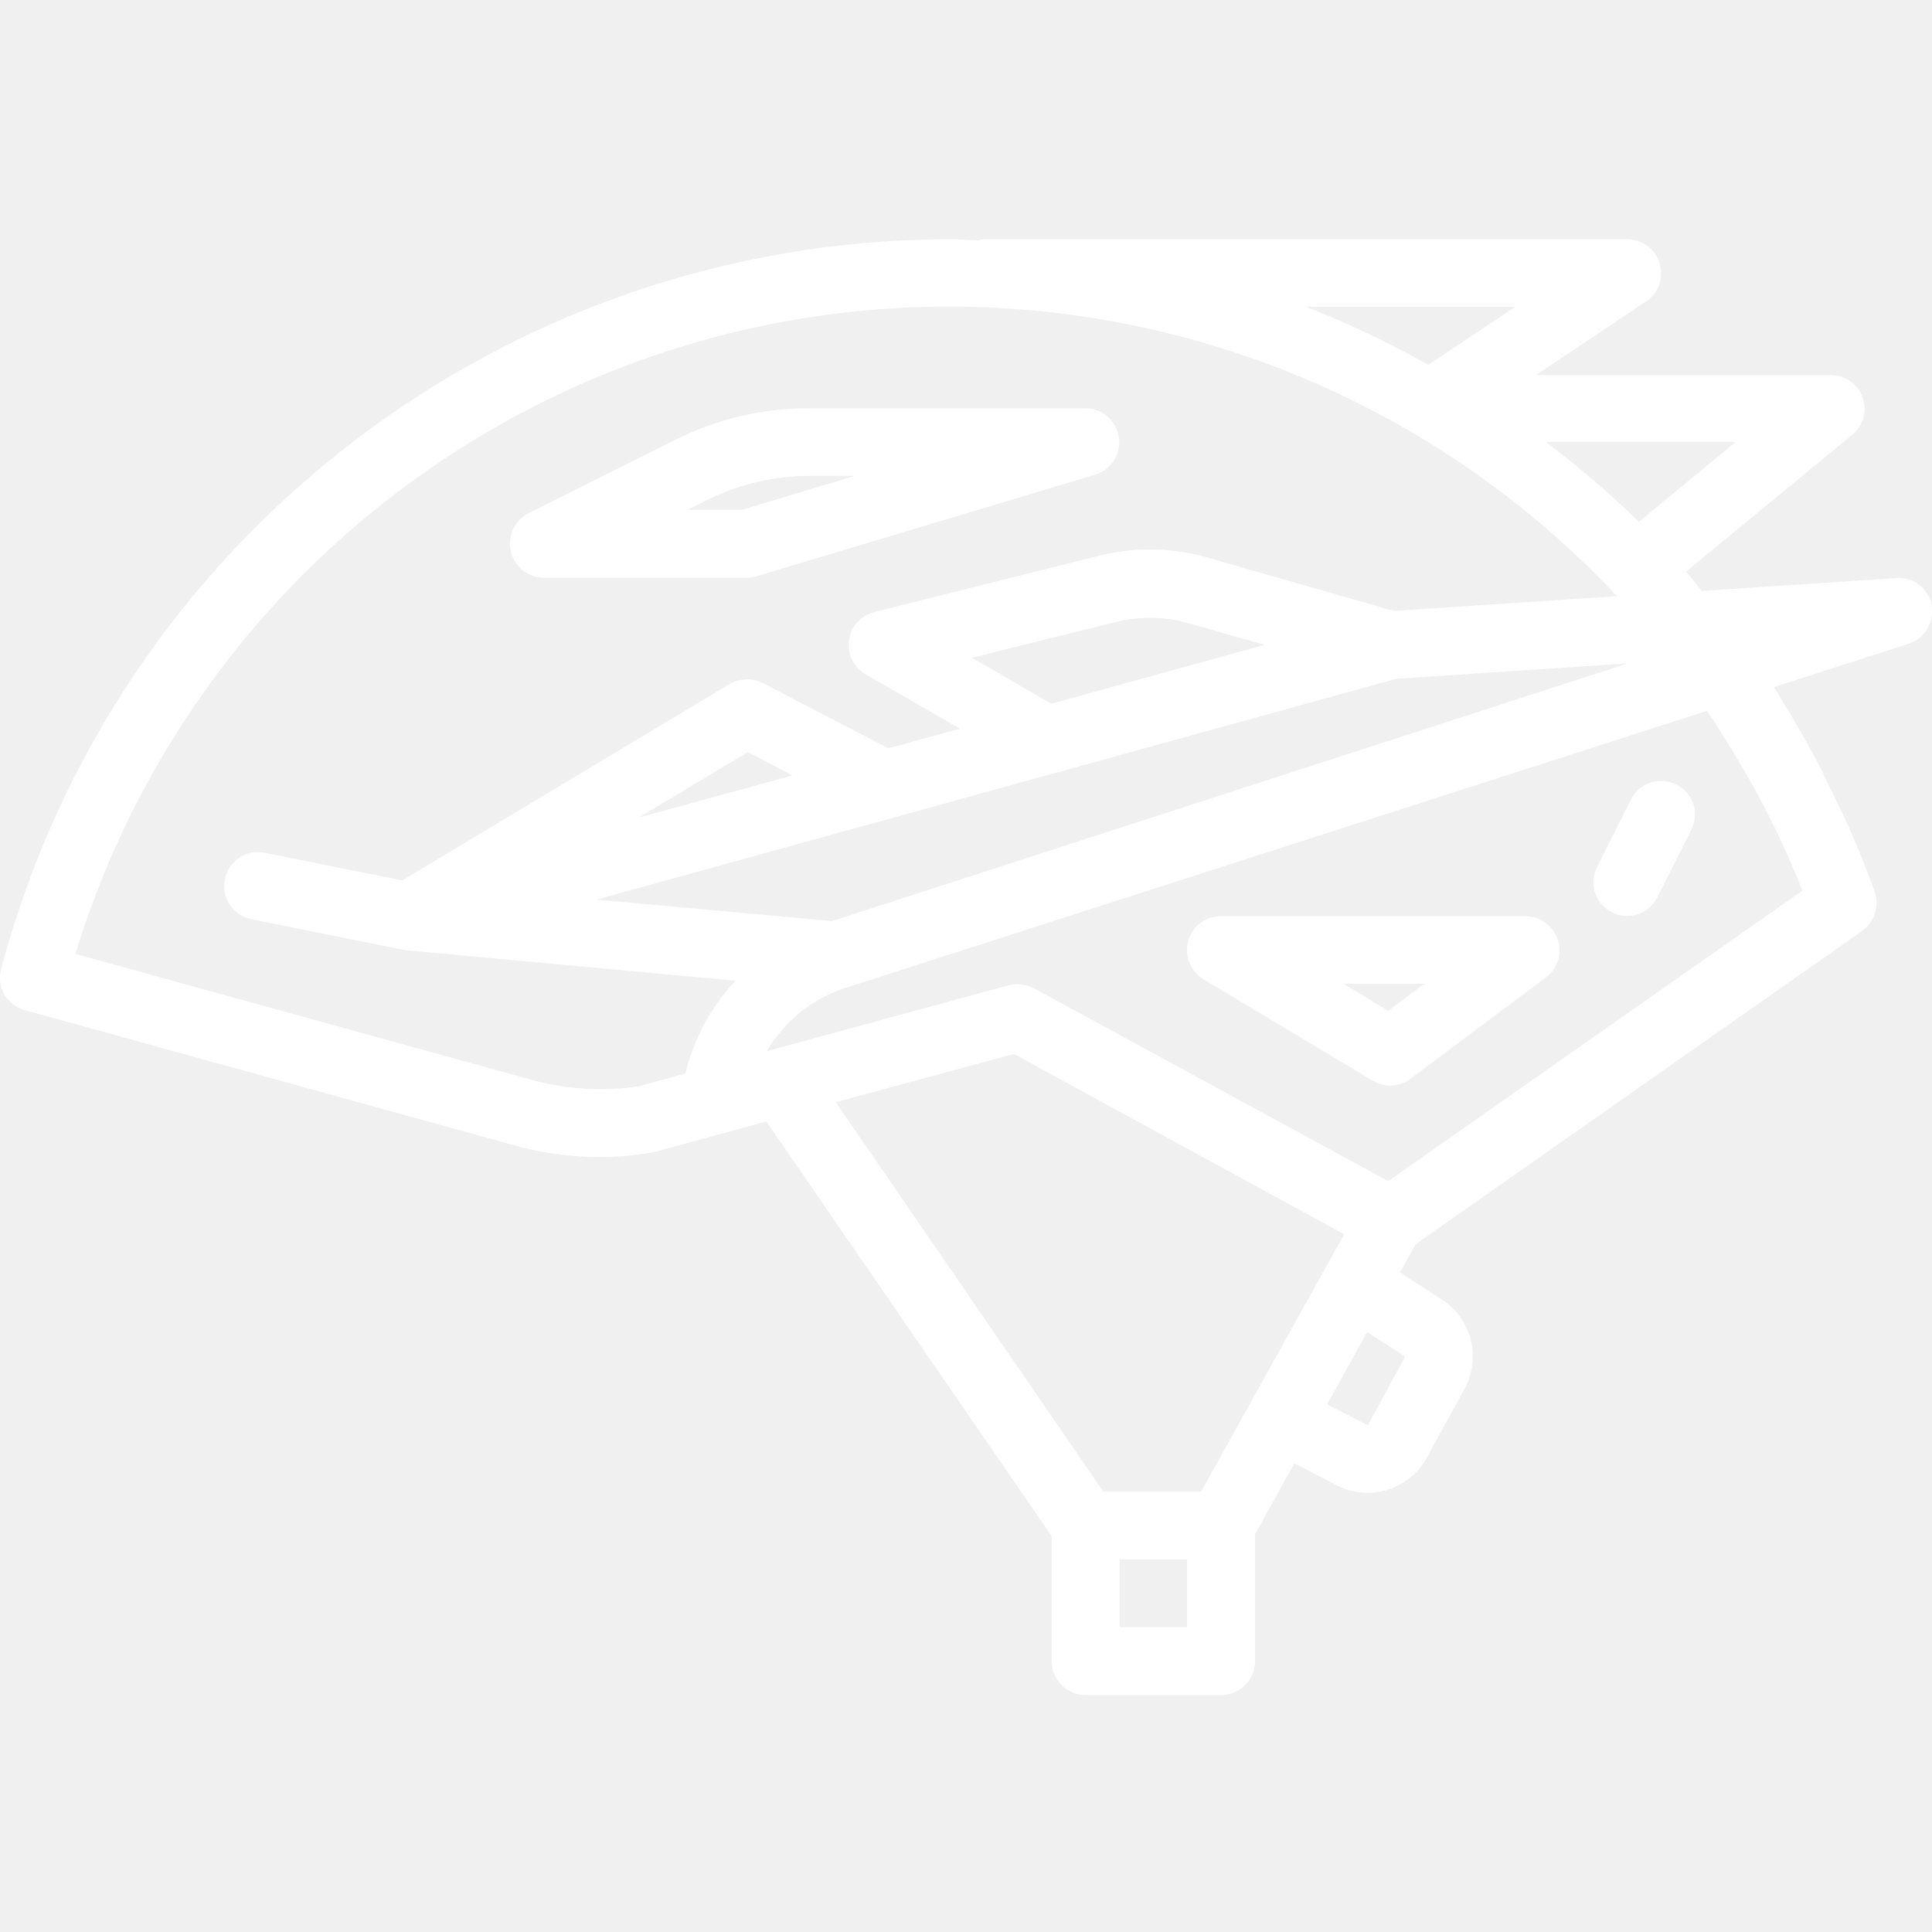
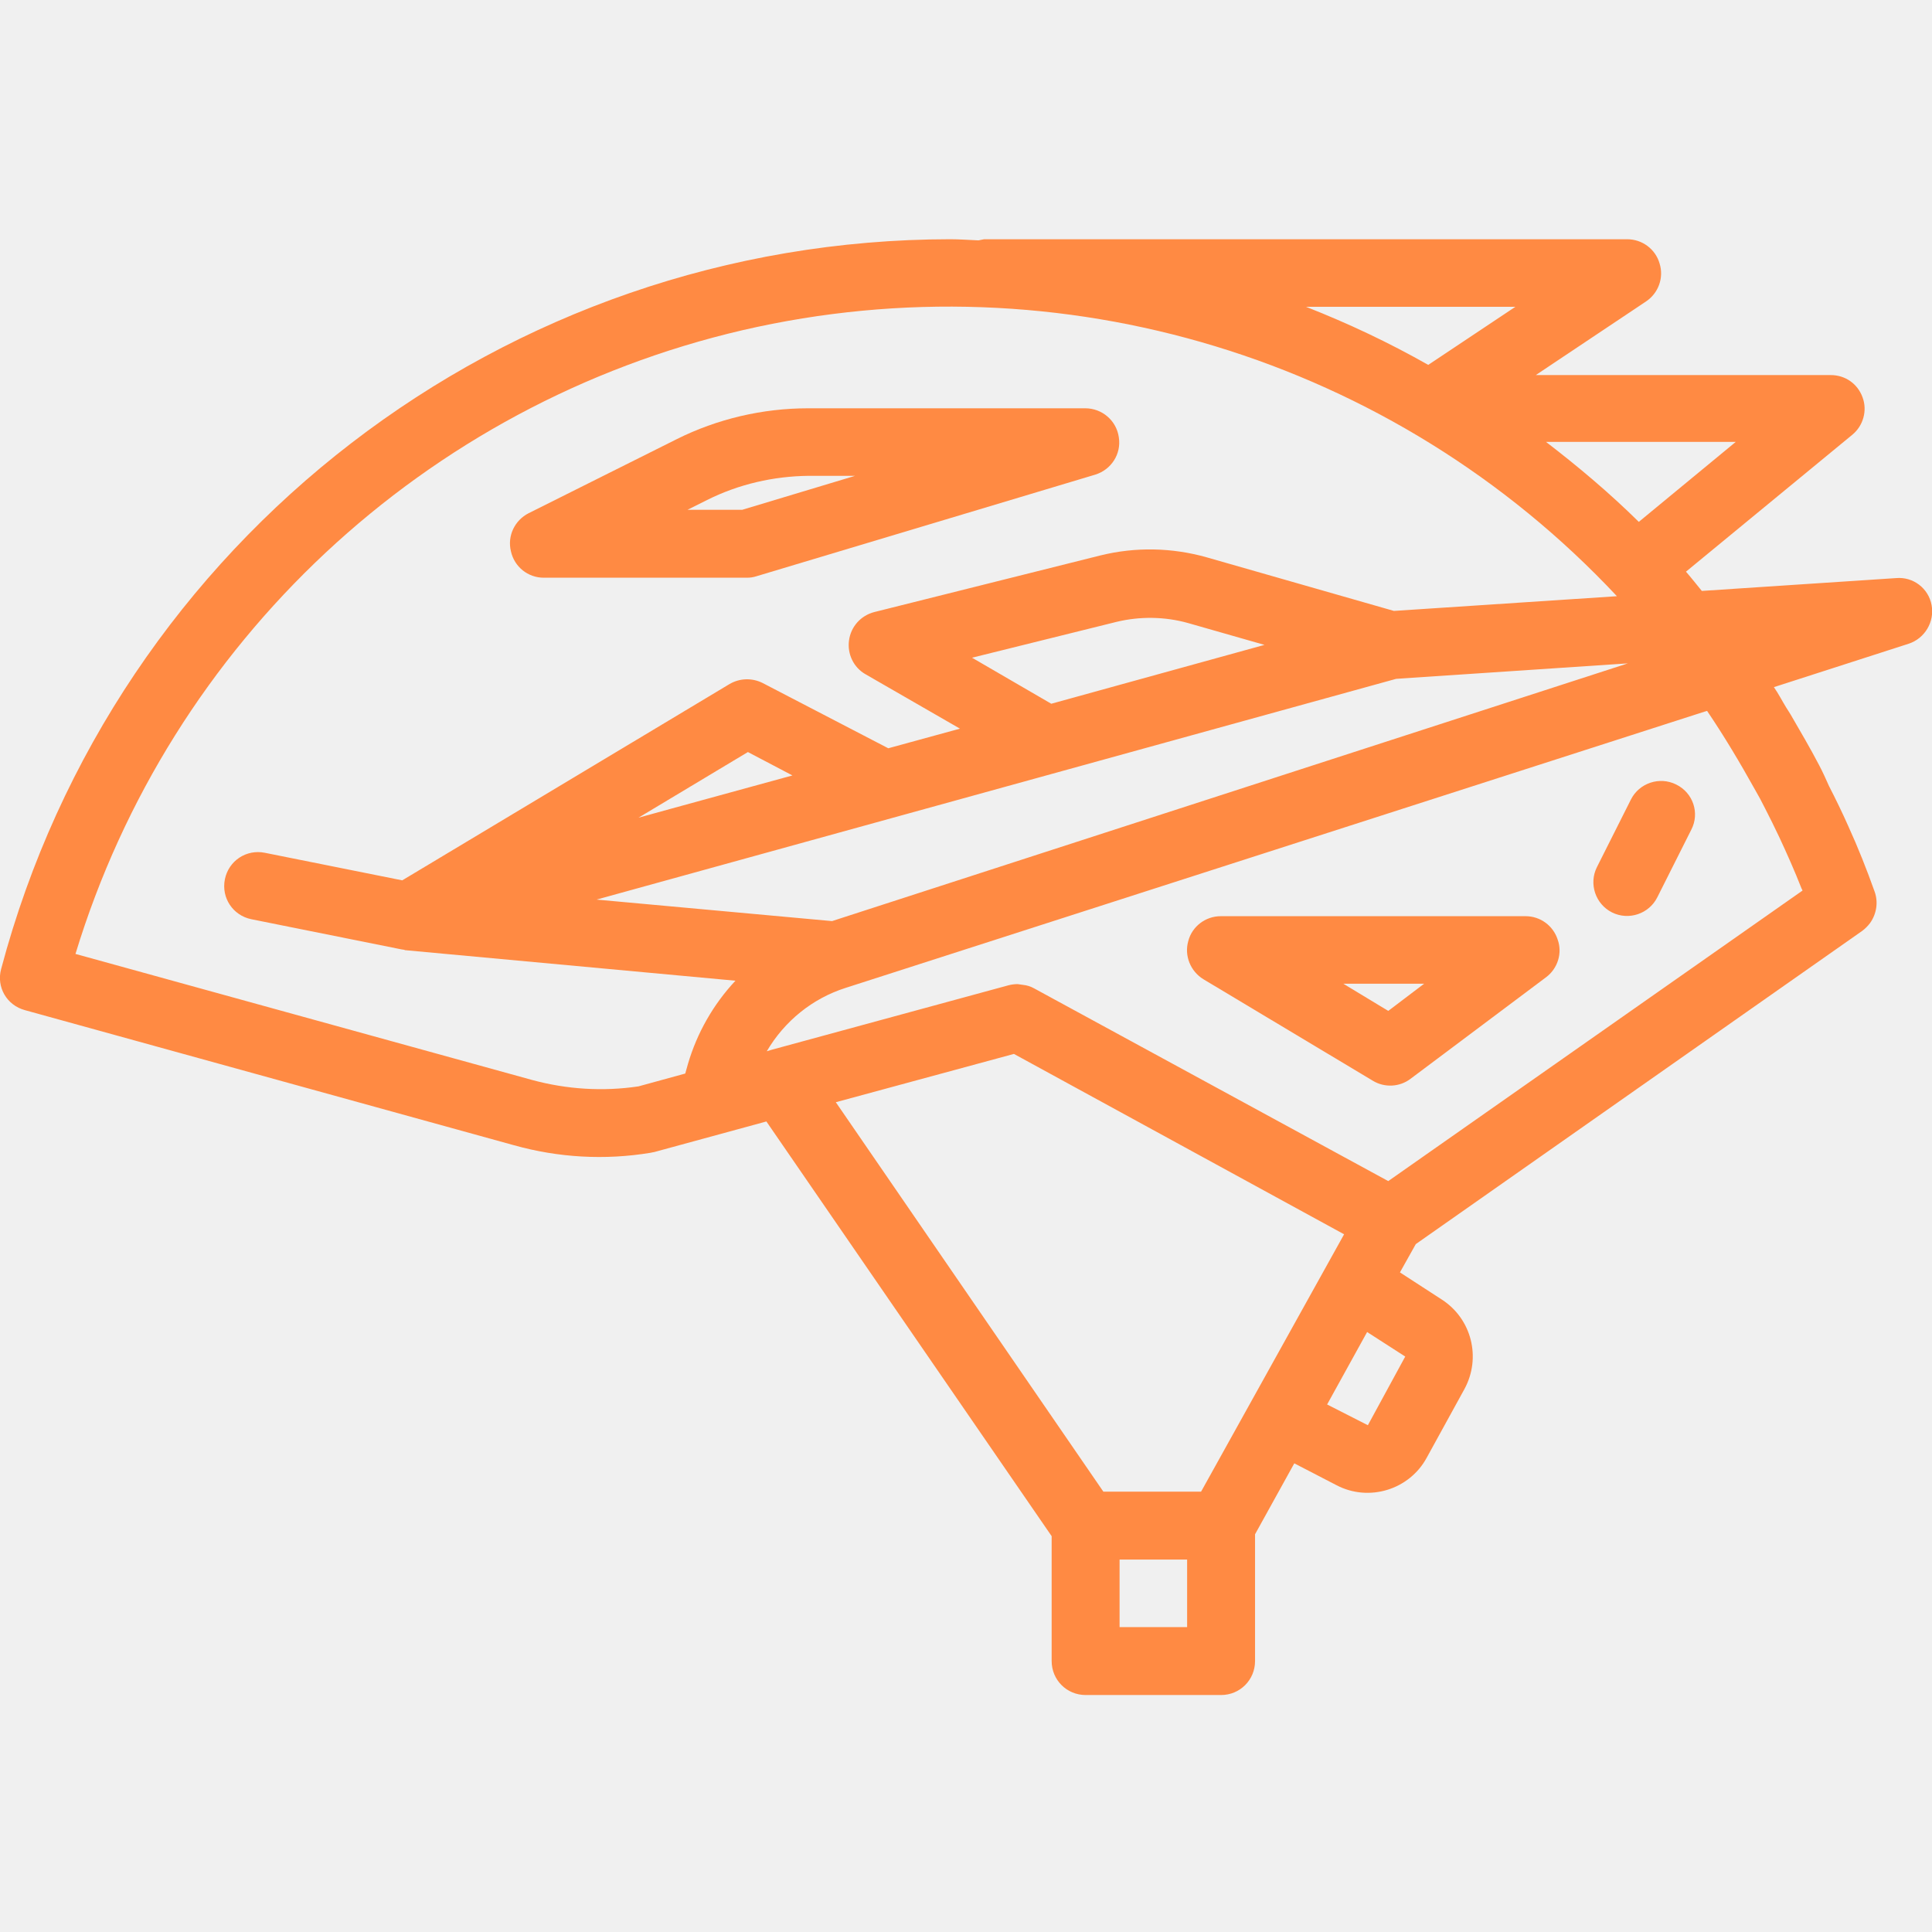
<svg xmlns="http://www.w3.org/2000/svg" version="1.1" id="Layer_1" x="0px" y="0px" viewBox="0 0 512 512" style="enable-background:new 0 0 512 512;" xml:space="preserve">
  <style type="text/css">
- 	.st0{fill:#FFFFFF;}
+ 	.st0{fill:#FF8A43;}
</style>
  <g>
    <path class="st0" d="M482.1,202.8c-2.4-4.6-5-9-7.6-13.5c-0.4-0.6-0.8-1.3-1.2-1.9c-1.1-1.8-2-3.6-3.2-5.3l35.7-11.5   c4.3-1.4,6.9-5.8,6.1-10.2c-0.8-4.5-4.9-7.6-9.4-7.2l-51.5,3.4c-1.4-1.7-2.8-3.5-4.2-5.1l44.1-36.3c2.9-2.4,4-6.4,2.7-9.9   c-1.3-3.6-4.6-5.9-8.4-5.9H407l29.2-19.5c3.3-2.2,4.8-6.3,3.6-10.1c-1.1-3.8-4.6-6.4-8.6-6.4H260.8c-0.5,0.1-1,0.2-1.5,0.3   c-2.5-0.1-5-0.3-7.5-0.3c-118,0.1-221.2,79.4-251.5,193.4c-1.3,4.8,1.5,9.6,6.3,10.9l129.6,35.8c11.8,3.3,24.1,4,36.2,2   c0.3-0.1,0.6-0.1,1-0.2l29.7-8.1l75.6,109.9v33.1c0,5,4,9,9,9h35.9c5,0,9-4,9-9v-33.6l10.4-18.8l11.2,5.8   c8.6,4.5,19.3,1.2,23.9-7.3l10-18.2c4.5-8.3,1.9-18.6-6-23.7l-11.1-7.2l4.2-7.5l118.3-83c0.8-0.6,1.5-1.3,2.1-2.1   c1.7-2.4,2.2-5.5,1.2-8.3c-2.1-5.9-4.4-11.7-7-17.4c-1.6-3.6-3.3-7.1-5.1-10.6C483.9,206.5,483.1,204.7,482.1,202.8z M467.8,214.3   c1.3,2.5,2.5,5,3.7,7.5c2.1,4.5,4.1,9,5.9,13.6c0.1,0.2,0.2,0.4,0.3,0.6l-109.8,77L274,261.9c-0.9-0.5-1.9-0.8-2.9-0.9   c-0.2,0-0.5-0.1-0.7-0.1s-0.5-0.1-0.7-0.1c-0.8,0-1.6,0.1-2.4,0.3l-62.8,17.1l-1.3,0.4c4.7-8,12.1-14,20.9-16.8l227.6-73.2l0.7-0.2   c4.6,6.8,8.7,13.7,12.6,20.7C466,210.8,466.9,212.5,467.8,214.3z M169.2,216.7l29-17.4l11.8,6.2l-32.1,8.8L169.2,216.7z M370,179.9   l61.4-4.1l-210.9,68.3l-62.4-5.7L370,179.9z M257.6,174.3l38.3-9.5c6.2-1.5,12.8-1.4,18.9,0.3l20.3,5.8l-38.4,10.6l-18.1,5   L257.6,174.3z M434.3,138.3c-7.7-7.6-16-14.6-24.6-21.2H460L434.3,138.3z M401.6,81.3l-23.1,15.4c-10.4-5.9-21.2-11-32.4-15.4   H401.6z M169.2,287.9c-9.4,1.4-19,0.8-28.2-1.7L20,252.8c25.2-82.7,92.6-145.7,176.8-165.3C281.1,68,369.4,94.9,428.5,158   l-59.1,3.9l-49.6-14.2c-9.2-2.6-18.9-2.8-28.2-0.5l-59.9,15c-3.5,0.9-6.2,3.8-6.7,7.5c-0.5,3.6,1.2,7.2,4.4,9l25,14.4l-19,5.2   L202.1,181c-2.8-1.4-6.1-1.3-8.8,0.3l-86.7,52L70.2,226c-4.9-1-9.6,2.1-10.6,7s2.1,9.6,7,10.6l39.8,8c0.2,0,0.5,0.1,0.7,0.1   c0.1,0,0.2,0.1,0.2,0.1l87.6,8.1c-5.9,6.3-10.2,13.9-12.6,22.1l-0.7,2.5L169.2,287.9z M268.7,279.3l87.5,47.8l-37.9,68.2h-25.9   l-70.9-103.2L268.7,279.3z M314.6,431.2h-17.9v-17.9h17.9V431.2z M372.4,359.5l-9.9,18.2l-10.8-5.5l10.6-19.2L372.4,359.5z" />
    <path class="st0" d="M404.3,242.8h-80.8c-4,0-7.6,2.7-8.6,6.6c-1.1,3.9,0.6,8,4,10.1l44.9,26.9c3.1,1.9,7.1,1.7,10-0.5l35.9-26.9   c3.1-2.3,4.4-6.4,3.1-10C411.6,245.3,408.2,242.8,404.3,242.8z M367.9,267.9l-11.9-7.2h21.4L367.9,267.9z" />
    <path class="st0" d="M144.1,153.1h53.8c0.9,0,1.7-0.1,2.6-0.4l89.7-26.9c4.3-1.3,7-5.5,6.3-9.9c-0.6-4.4-4.4-7.7-8.9-7.7h-73.4   c-12.1,0-24.1,2.8-34.9,8.2L140.1,136c-3.7,1.9-5.7,6-4.7,10.1C136.3,150.2,139.9,153.1,144.1,153.1z M187.4,132.5   c8.4-4.2,17.6-6.3,26.9-6.4h12.3l-29.9,9h-14.5L187.4,132.5z" />
    <path class="st0" d="M444.2,207.9c-4.4-2.2-9.8-0.4-12,4l-9,17.9c-2.2,4.4-0.4,9.8,4,12s9.8,0.4,12-4l9-17.9   C450.5,215.5,448.7,210.1,444.2,207.9z" />
  </g>
</svg>
